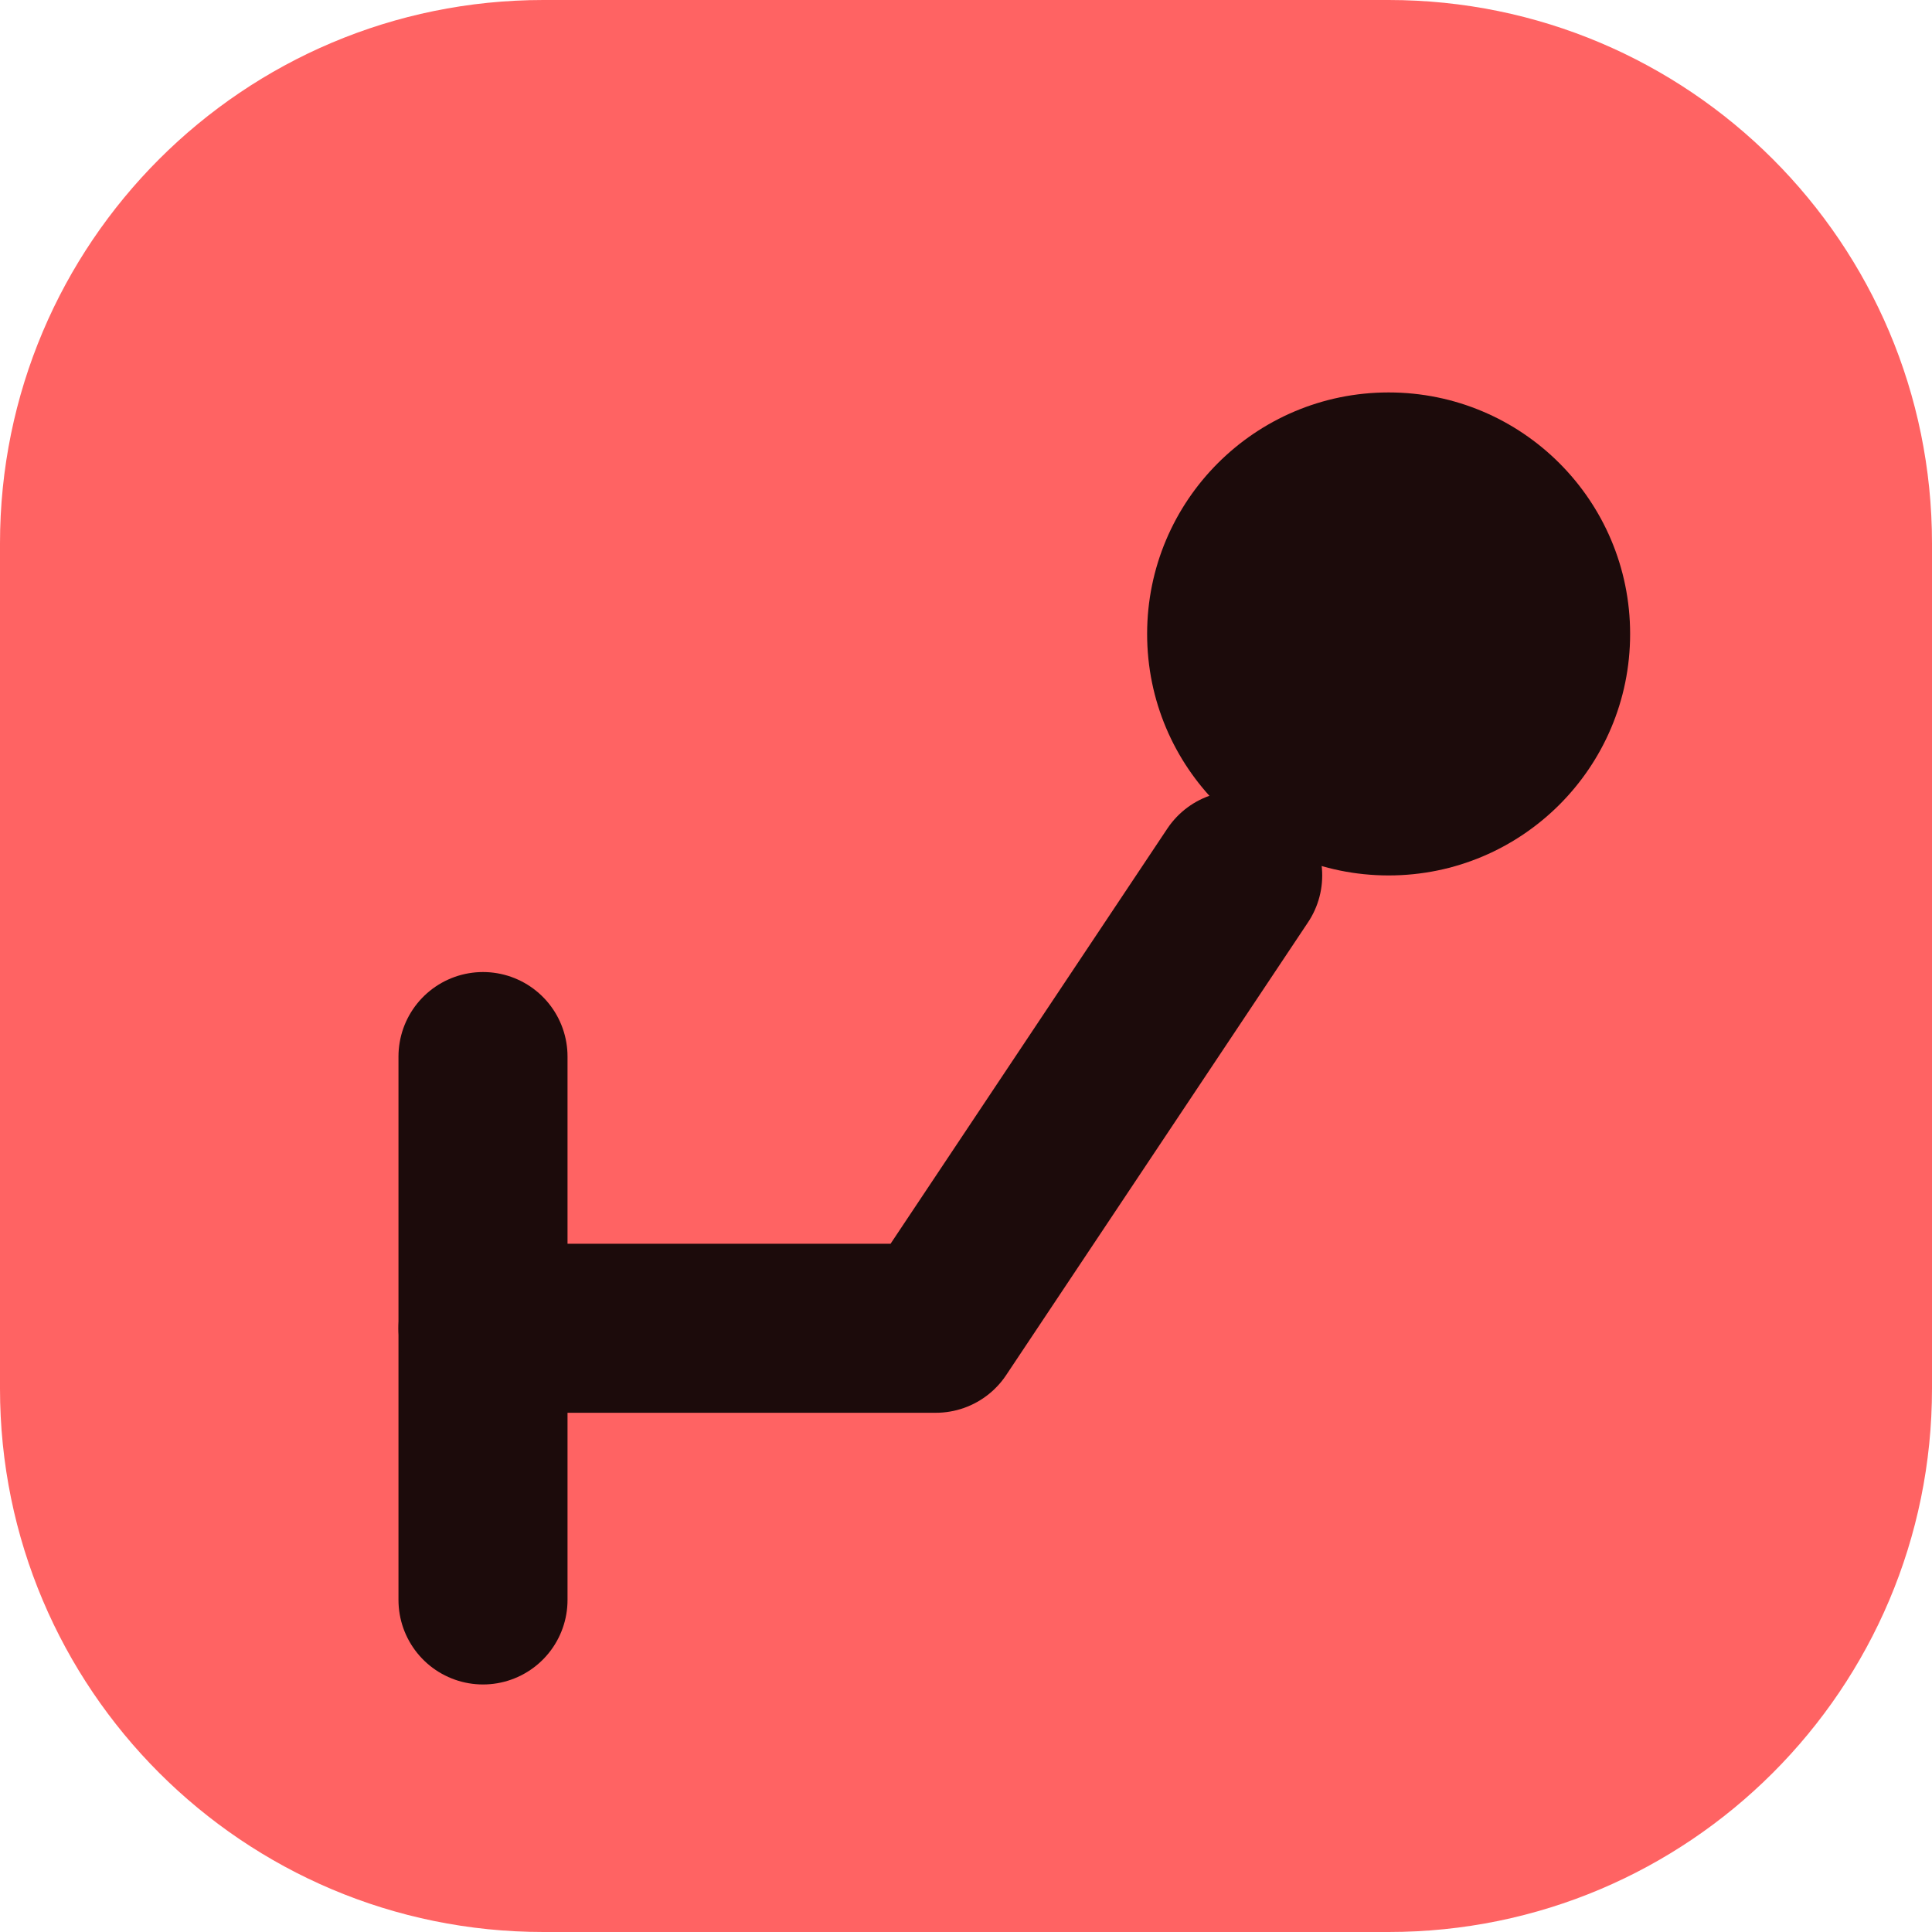
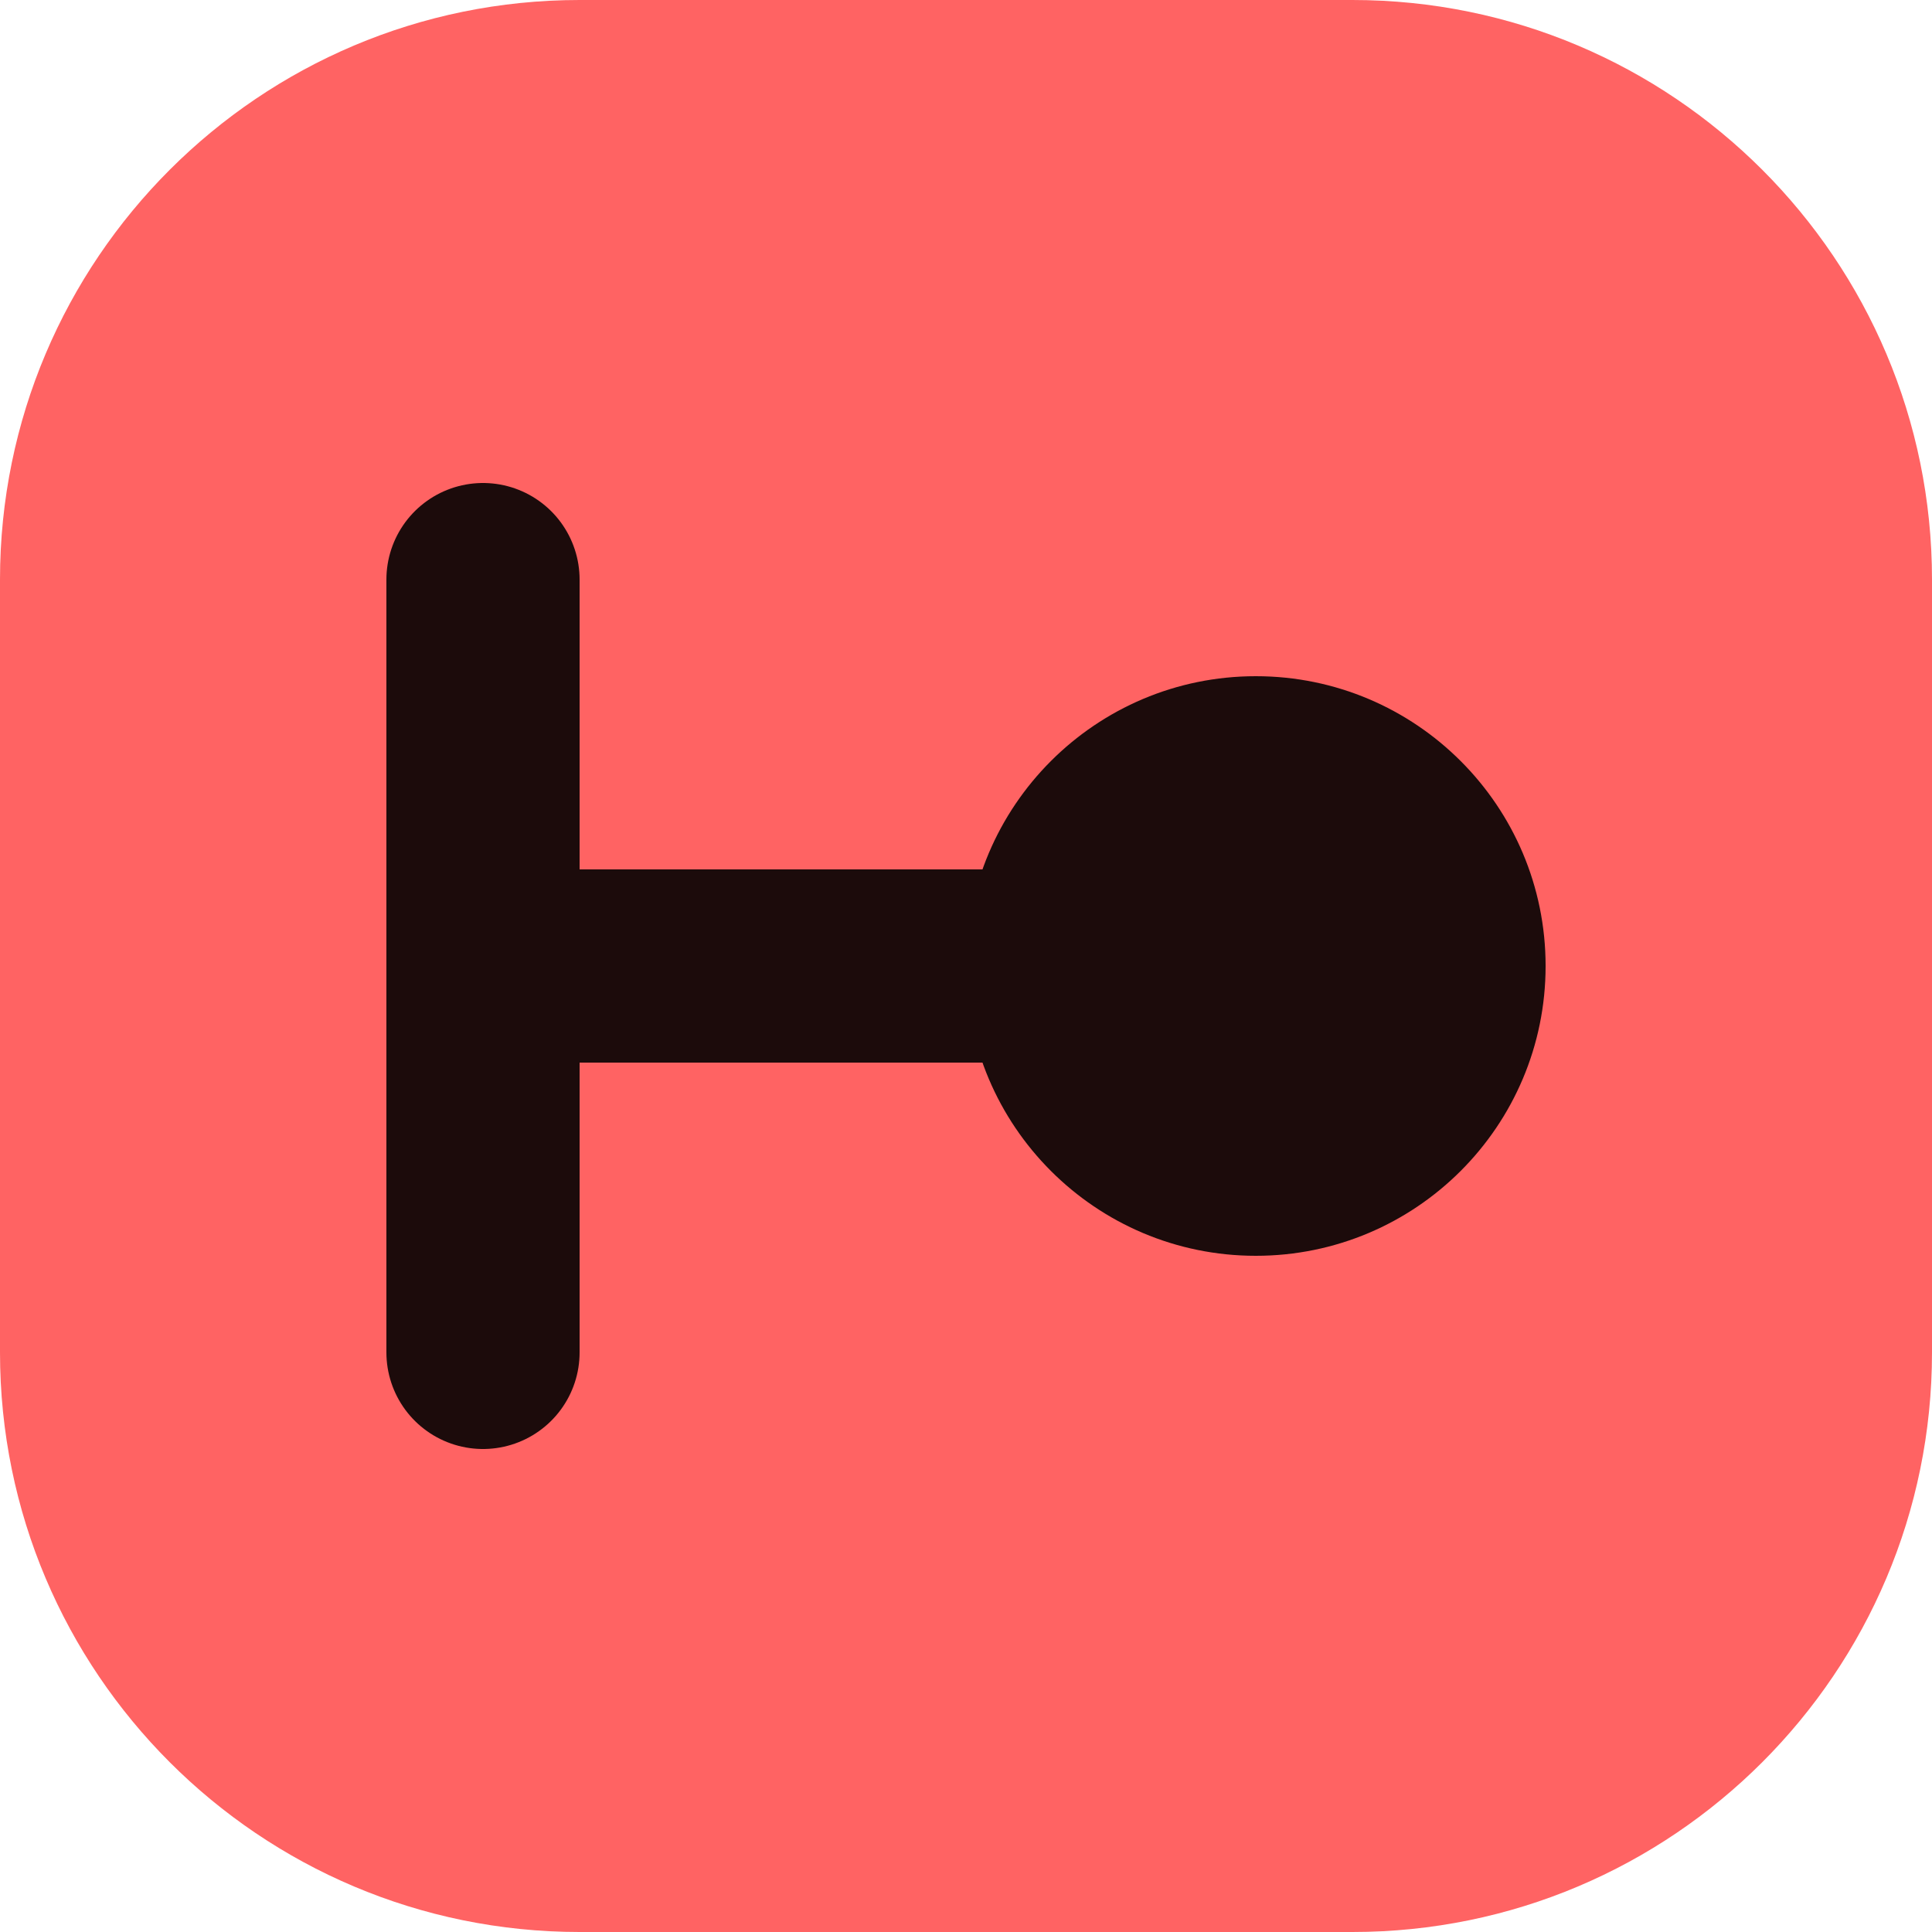
- <svg xmlns="http://www.w3.org/2000/svg" viewBox="0 0 32 32">
-   <rect width="32" height="32" rx="9" fill="#ff6363" />
-   <path d="M8 17.5v9" stroke="#1c0b0b" stroke-width="2.8" stroke-linecap="round" />
-   <path d="M8 22h7.5l5-7.5" fill="none" stroke="#1c0b0b" stroke-width="2.8" stroke-linecap="round" stroke-linejoin="round" />
-   <circle cx="23" cy="10.5" r="4" fill="#1c0b0b" />
+ <svg xmlns="http://www.w3.org/2000/svg" viewBox="0 0 20 20">
+   <rect width="20" height="20" rx="6" fill="#ff6363" />
+   <path d="M5 6v8M5 10h7" stroke="#1c0b0b" stroke-width="2" stroke-linecap="round" fill="none" />
+   <circle cx="13" cy="10" r="3" fill="#1c0b0b" />
</svg>
